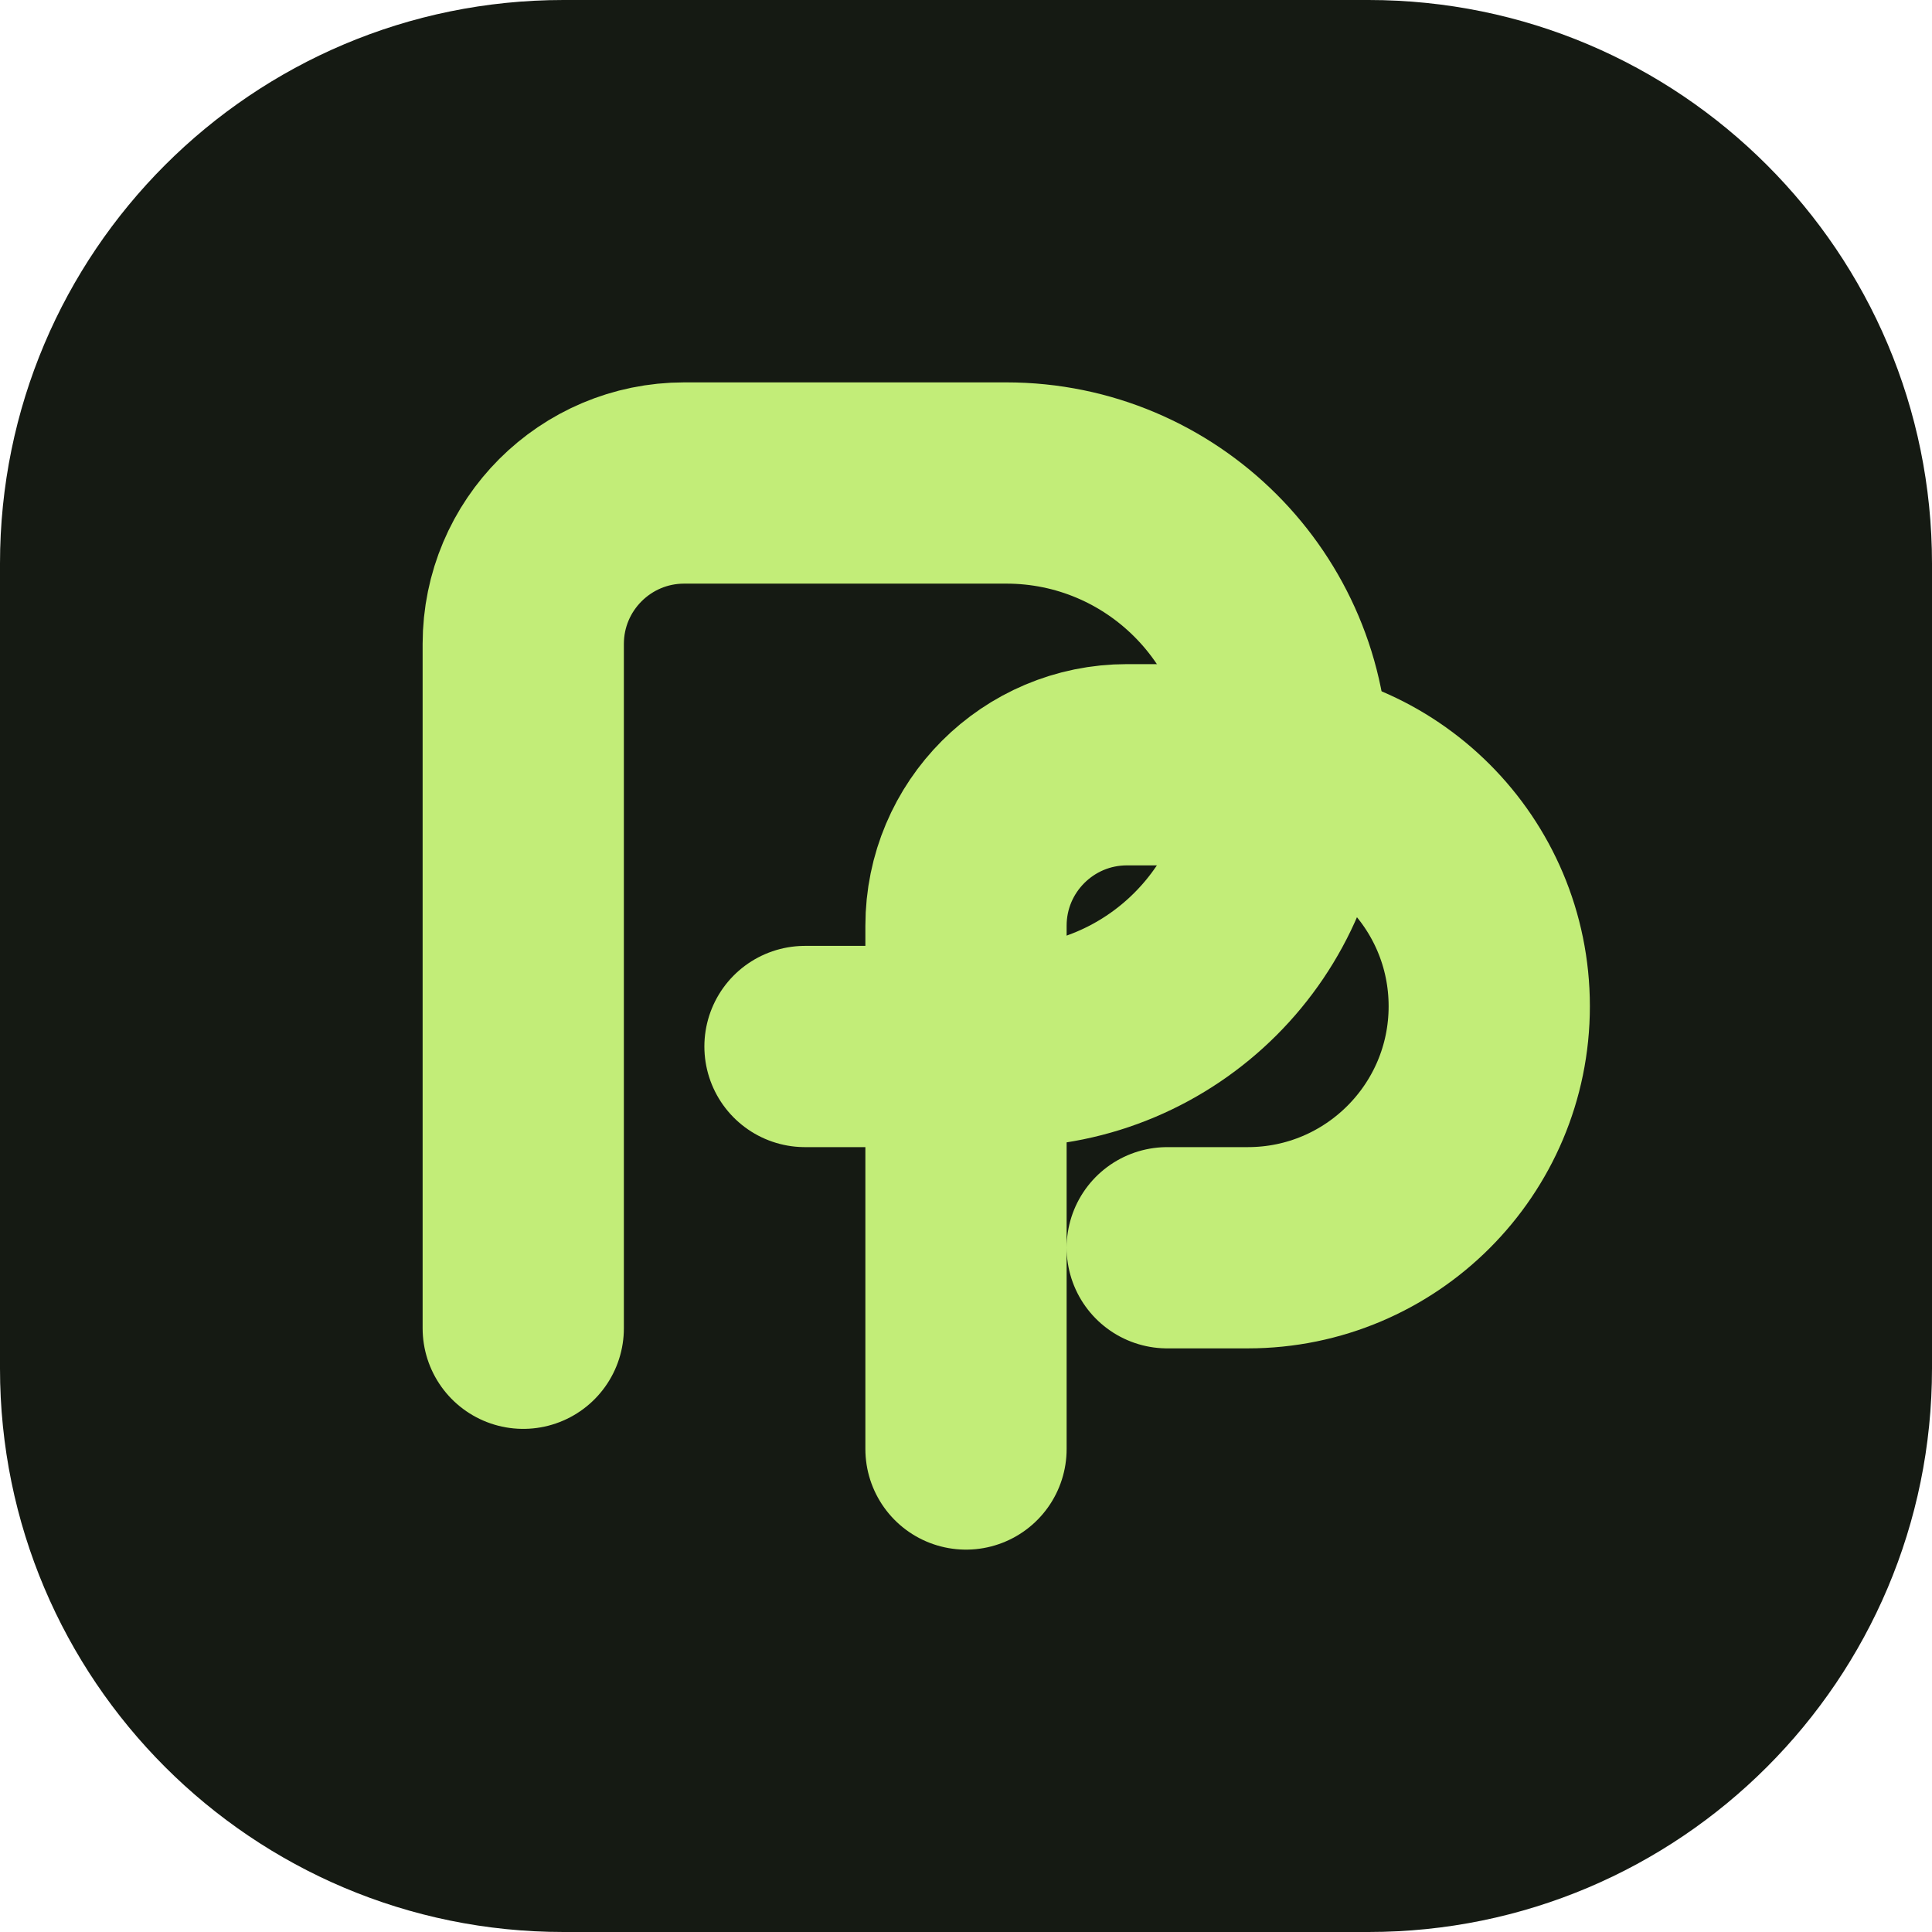
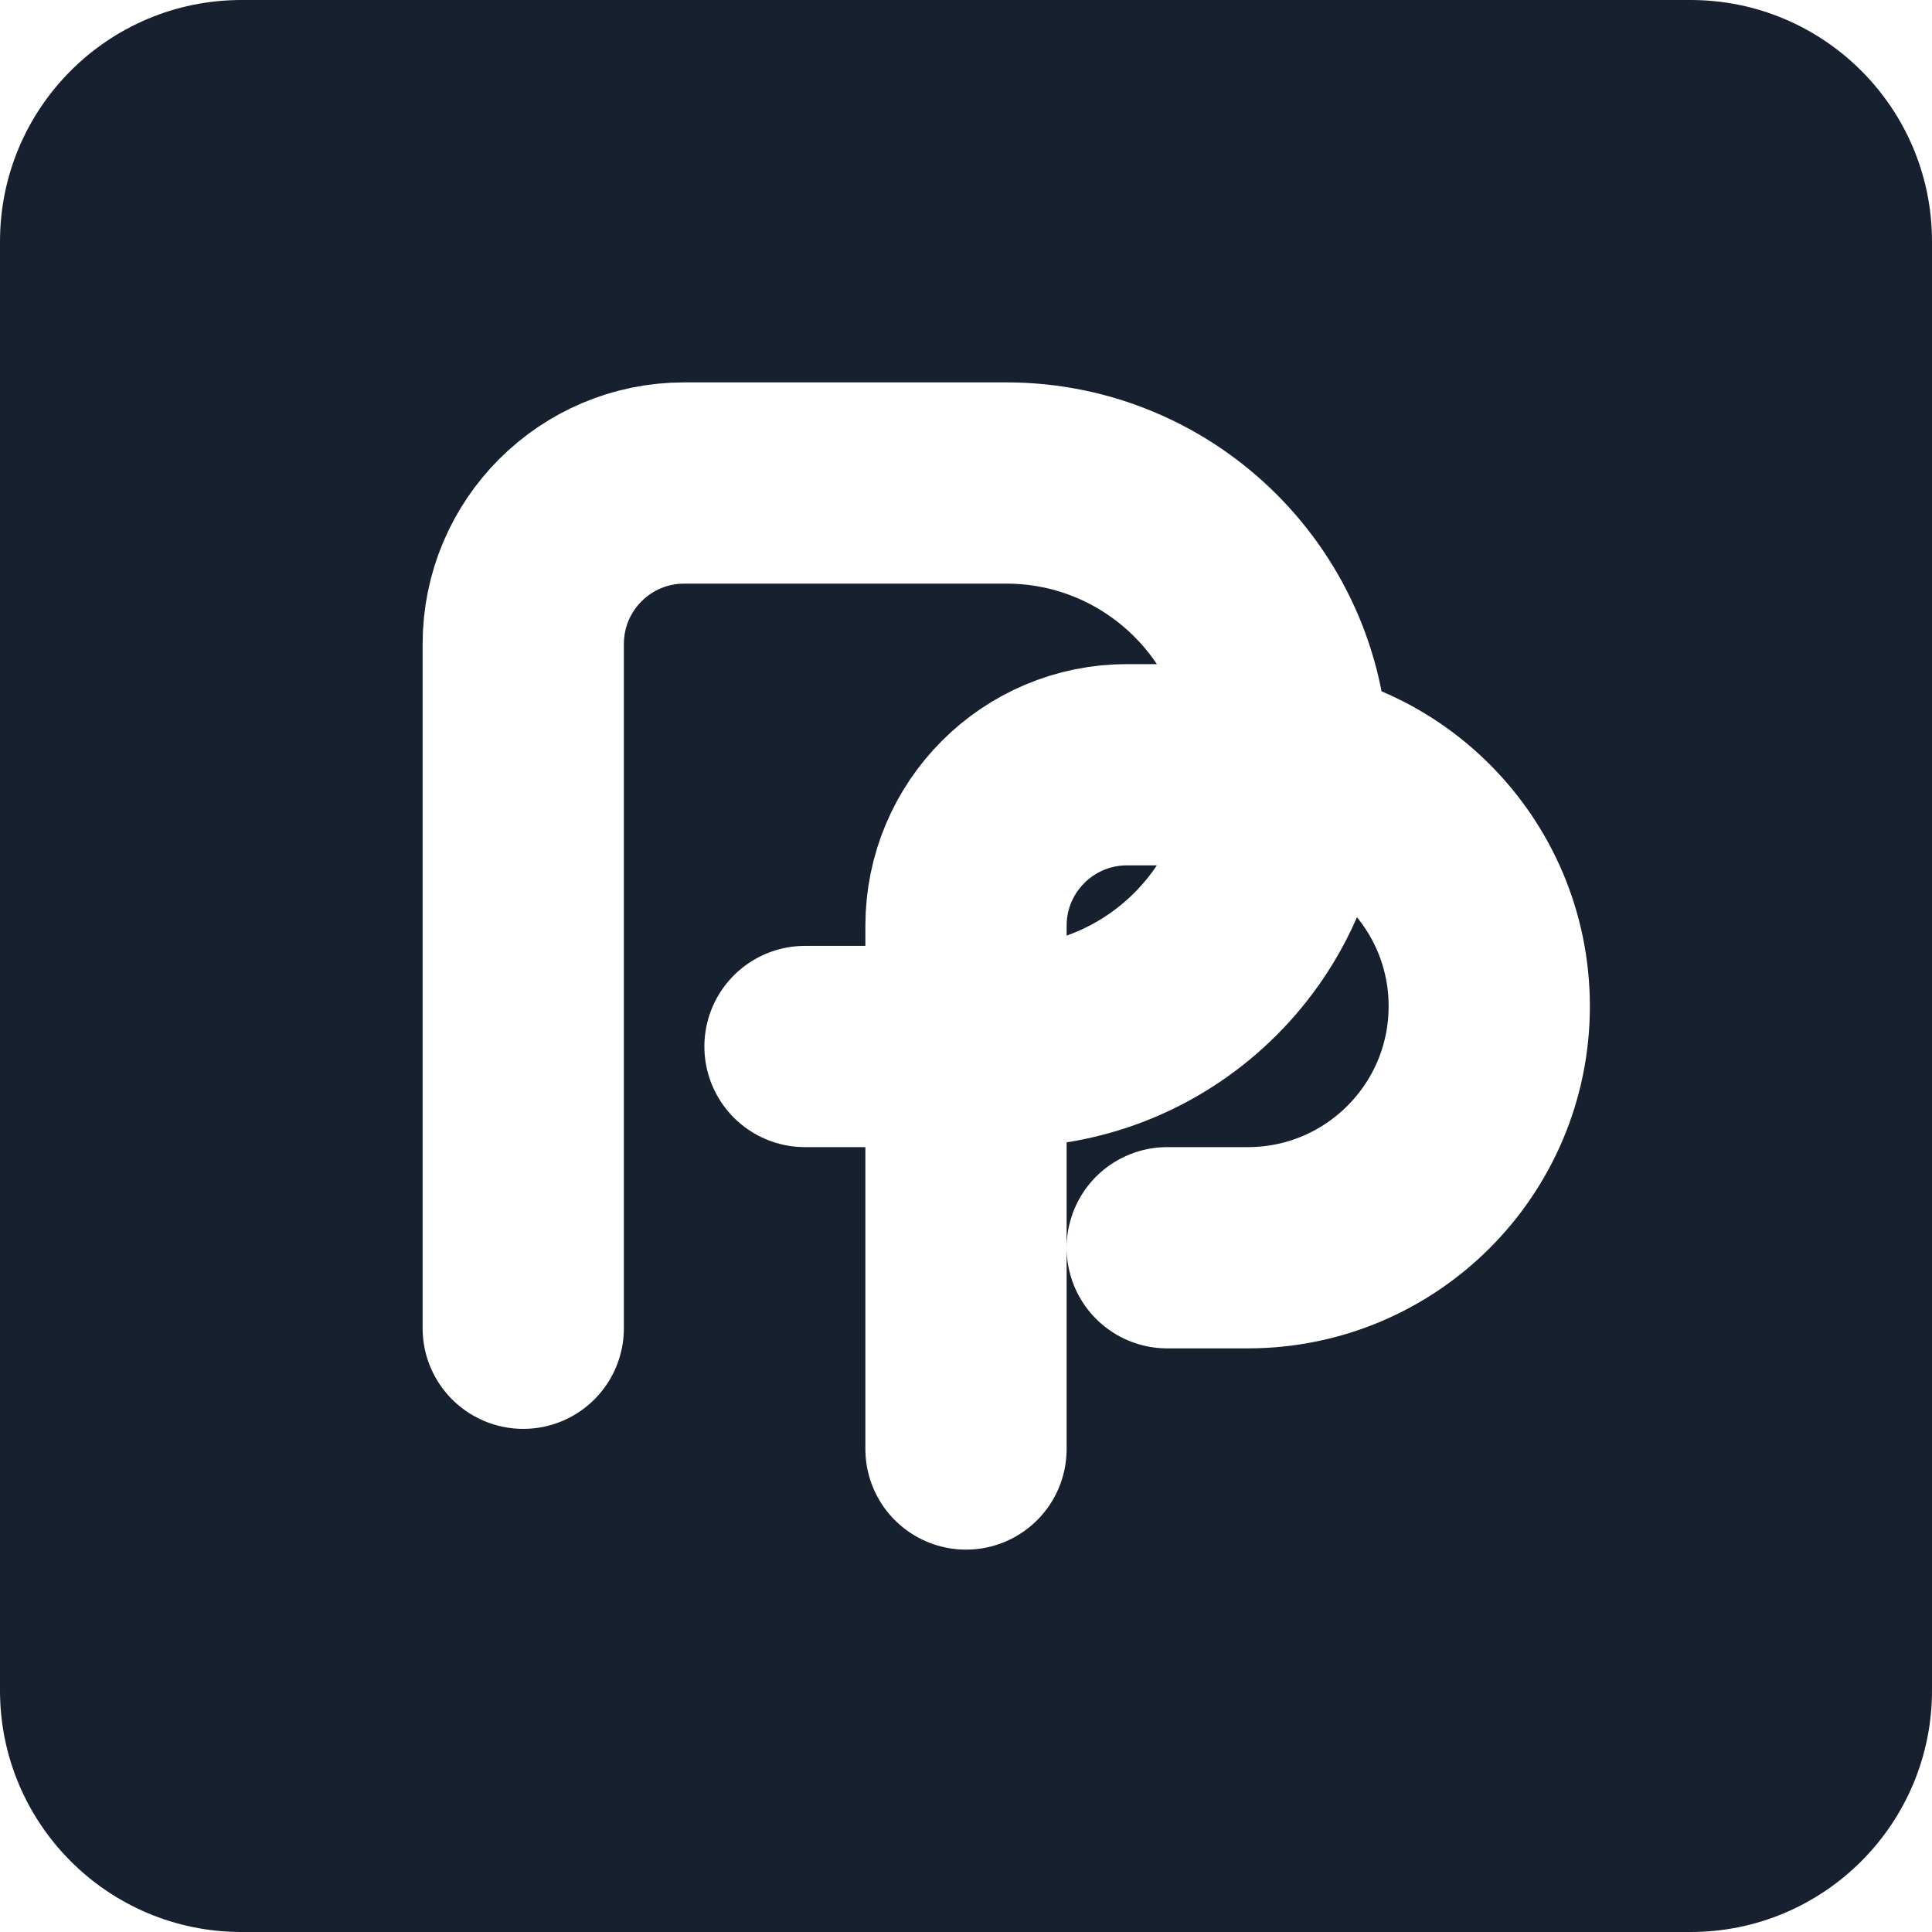
<svg xmlns="http://www.w3.org/2000/svg" viewBox="0 0 48 48" fill="none">
-   <rect width="48" height="48" rx="14" fill="#151a13" />
-   <g transform="translate(4 4)" color="#c2ed78">
+   <rect width="48" height="48" rx="6" fill="#17202e" />
+   <g transform="translate(4 4)" color="#ffffff">
    <path d="M9 29V12a4 4 0 0 1 4-4h8a7 7 0 0 1 0 14h-5" stroke="currentColor" stroke-width="5" stroke-linecap="round" stroke-linejoin="round" />
    <path d="M20 32V19a4 4 0 0 1 4-4h3a6 6 0 0 1 0 12h-2" stroke="currentColor" stroke-width="5" stroke-linecap="round" stroke-linejoin="round" />
  </g>
</svg>
